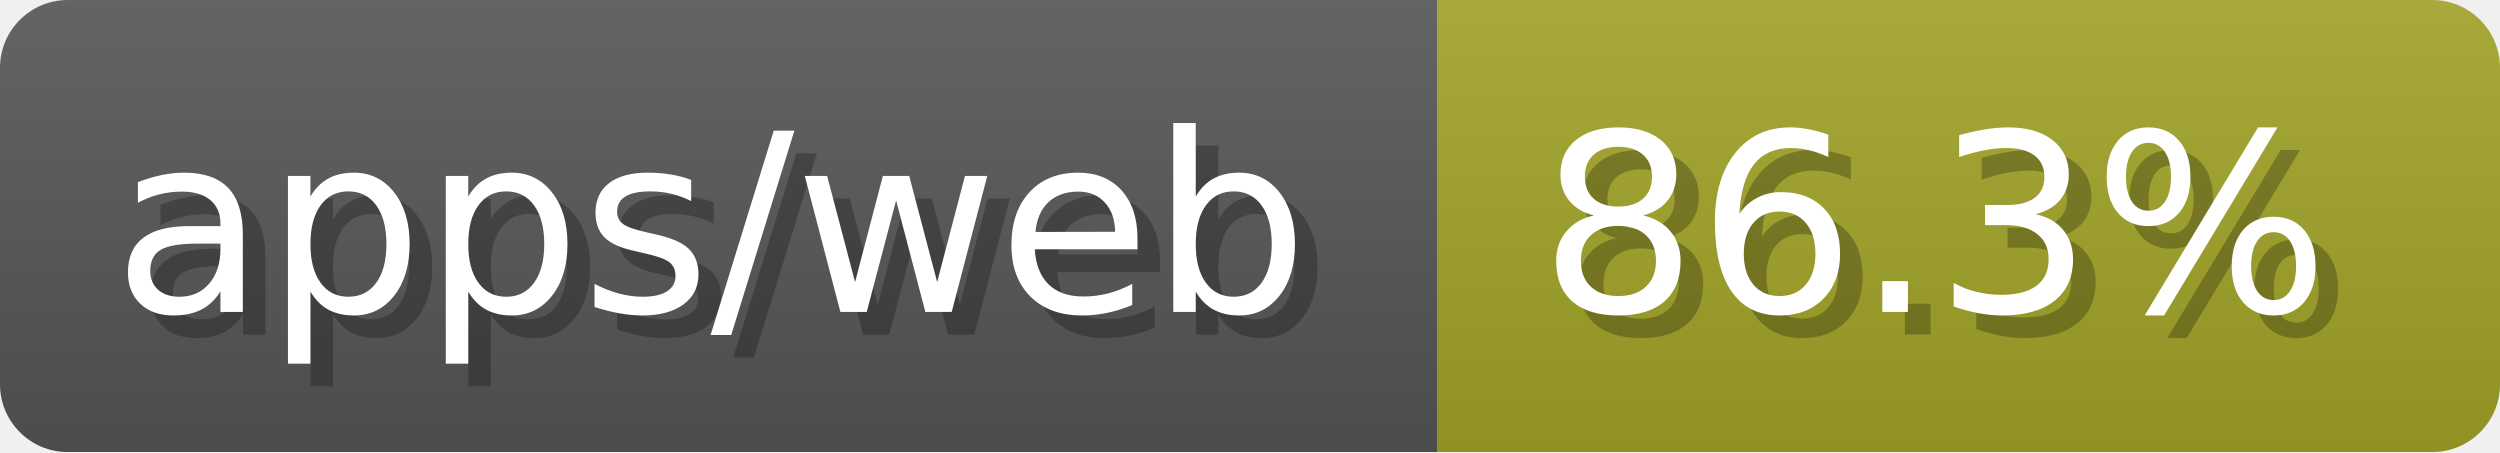
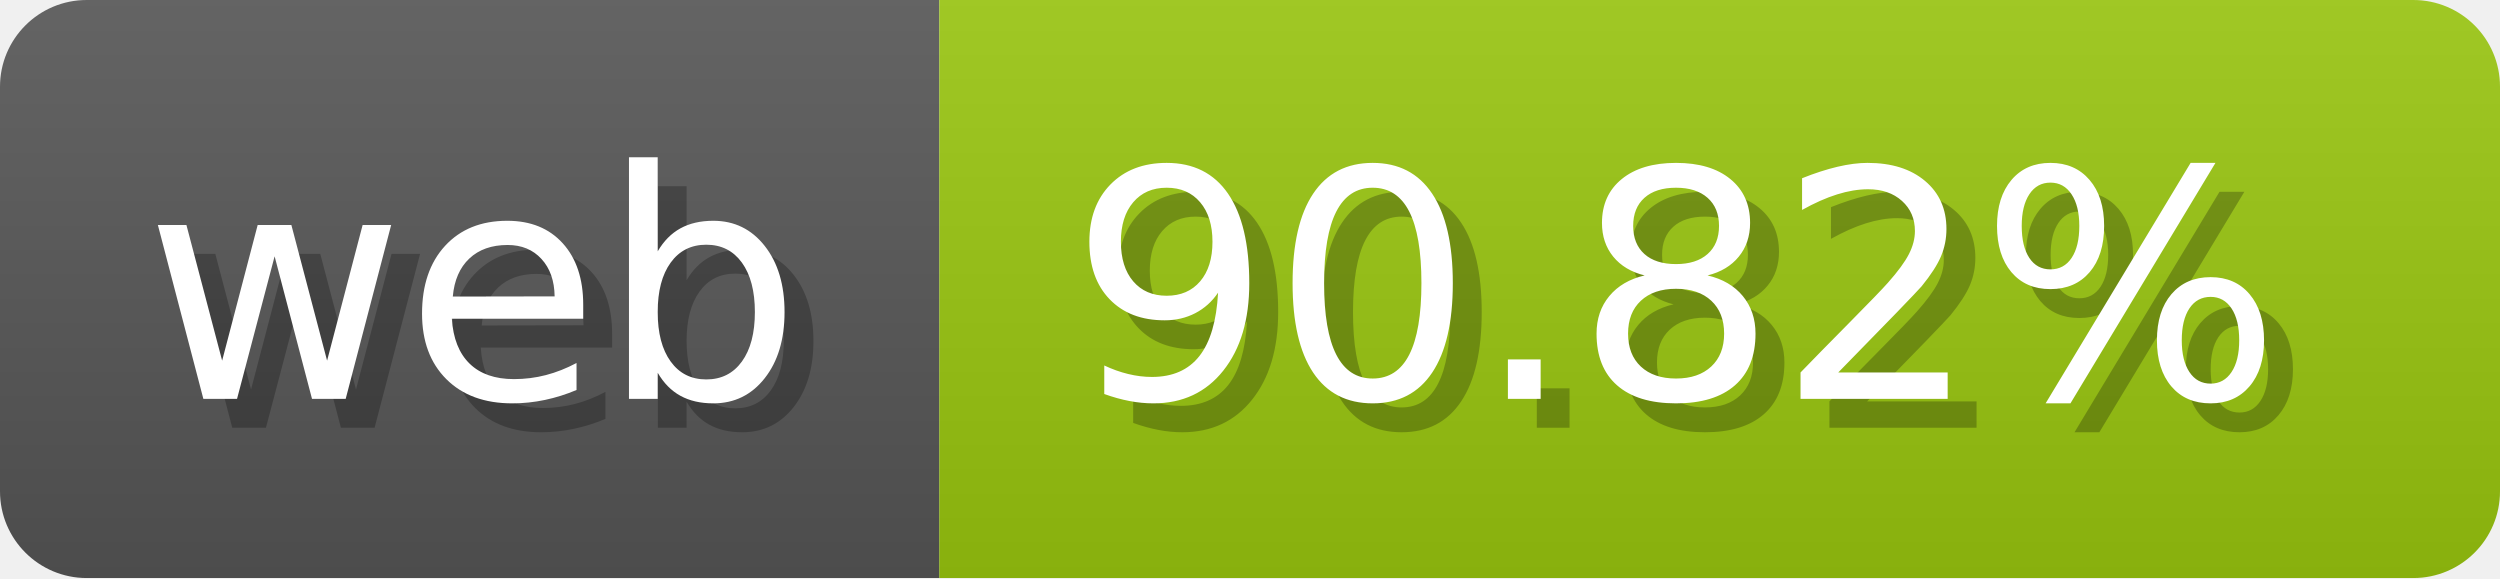
- <svg xmlns="http://www.w3.org/2000/svg" width="110.6" height="20" viewBox="0 0 1106 200" role="img" aria-label="apps/web: 86.3%">
-   <linearGradient id="nlPgF" x2="0" y2="100%">
+ <svg xmlns="http://www.w3.org/2000/svg" width="86.5" height="20" viewBox="0 0 865 200" role="img" aria-label="web: 90.82%">
+   <linearGradient id="ijIEq" x2="0" y2="100%">
    <stop offset="0" stop-opacity=".1" stop-color="#EEE" />
    <stop offset="1" stop-opacity=".1" />
  </linearGradient>
-   <mask id="WtwXg">
-     <rect width="1106" height="200" rx="30" fill="#FFF" />
+   <mask id="aYRMp">
+     <rect width="865" height="200" rx="30" fill="#FFF" />
  </mask>
-   <g mask="url(#WtwXg)">
-     <rect width="636" height="200" fill="#555" />
-     <rect width="470" height="200" fill="#a0a127" x="636" />
-     <rect width="1106" height="200" fill="url(#nlPgF)" />
+   <g mask="url(#aYRMp)">
+     <rect width="325" height="200" fill="#555" />
+     <rect width="540" height="200" fill="#97c40f" x="325" />
+     <rect width="865" height="200" fill="url(#ijIEq)" />
  </g>
  <g aria-hidden="true" fill="#fff" text-anchor="start" font-family="Verdana,DejaVu Sans,sans-serif" font-size="110">
-     <text x="60" y="148" textLength="536" fill="#000" opacity="0.25">apps/web</text>
-     <text x="50" y="138" textLength="536">apps/web</text>
-     <text x="691" y="148" textLength="370" fill="#000" opacity="0.25">86.3%</text>
-     <text x="681" y="138" textLength="370">86.3%</text>
+     <text x="60" y="148" textLength="225" fill="#000" opacity="0.25">web</text>
+     <text x="50" y="138" textLength="225">web</text>
+     <text x="380" y="148" textLength="440" fill="#000" opacity="0.25">90.82%</text>
+     <text x="370" y="138" textLength="440">90.82%</text>
  </g>
</svg>
